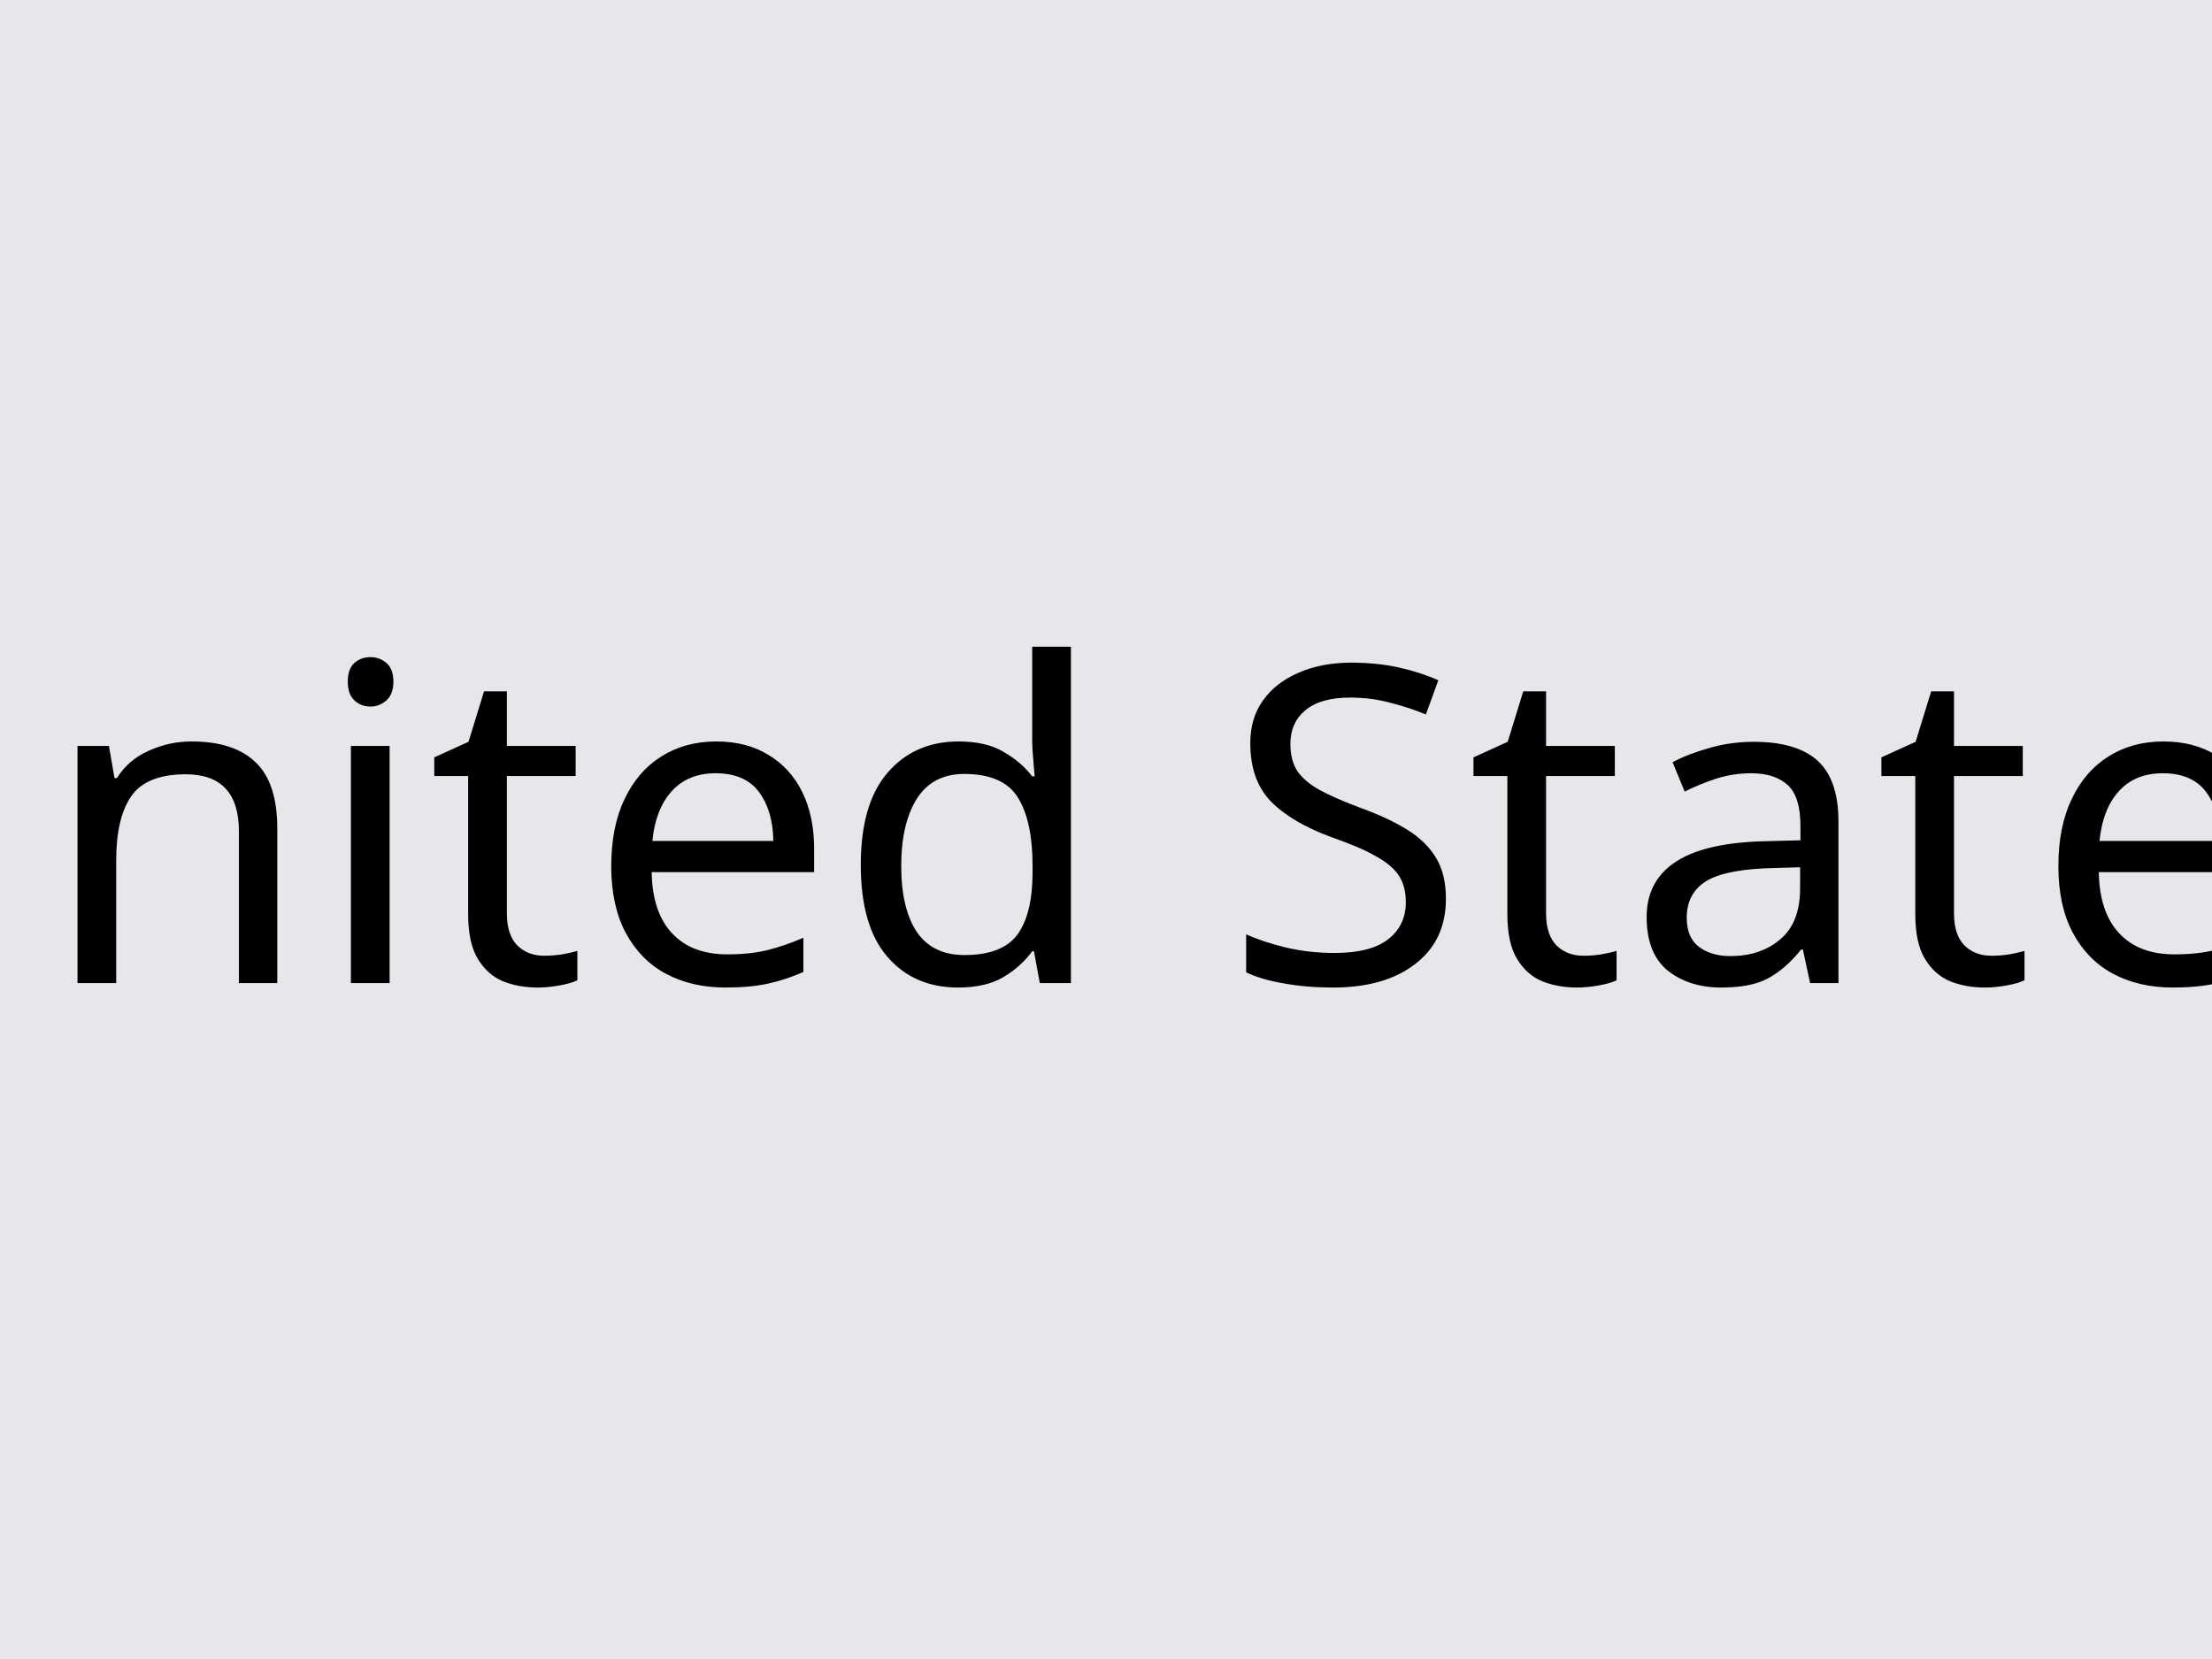
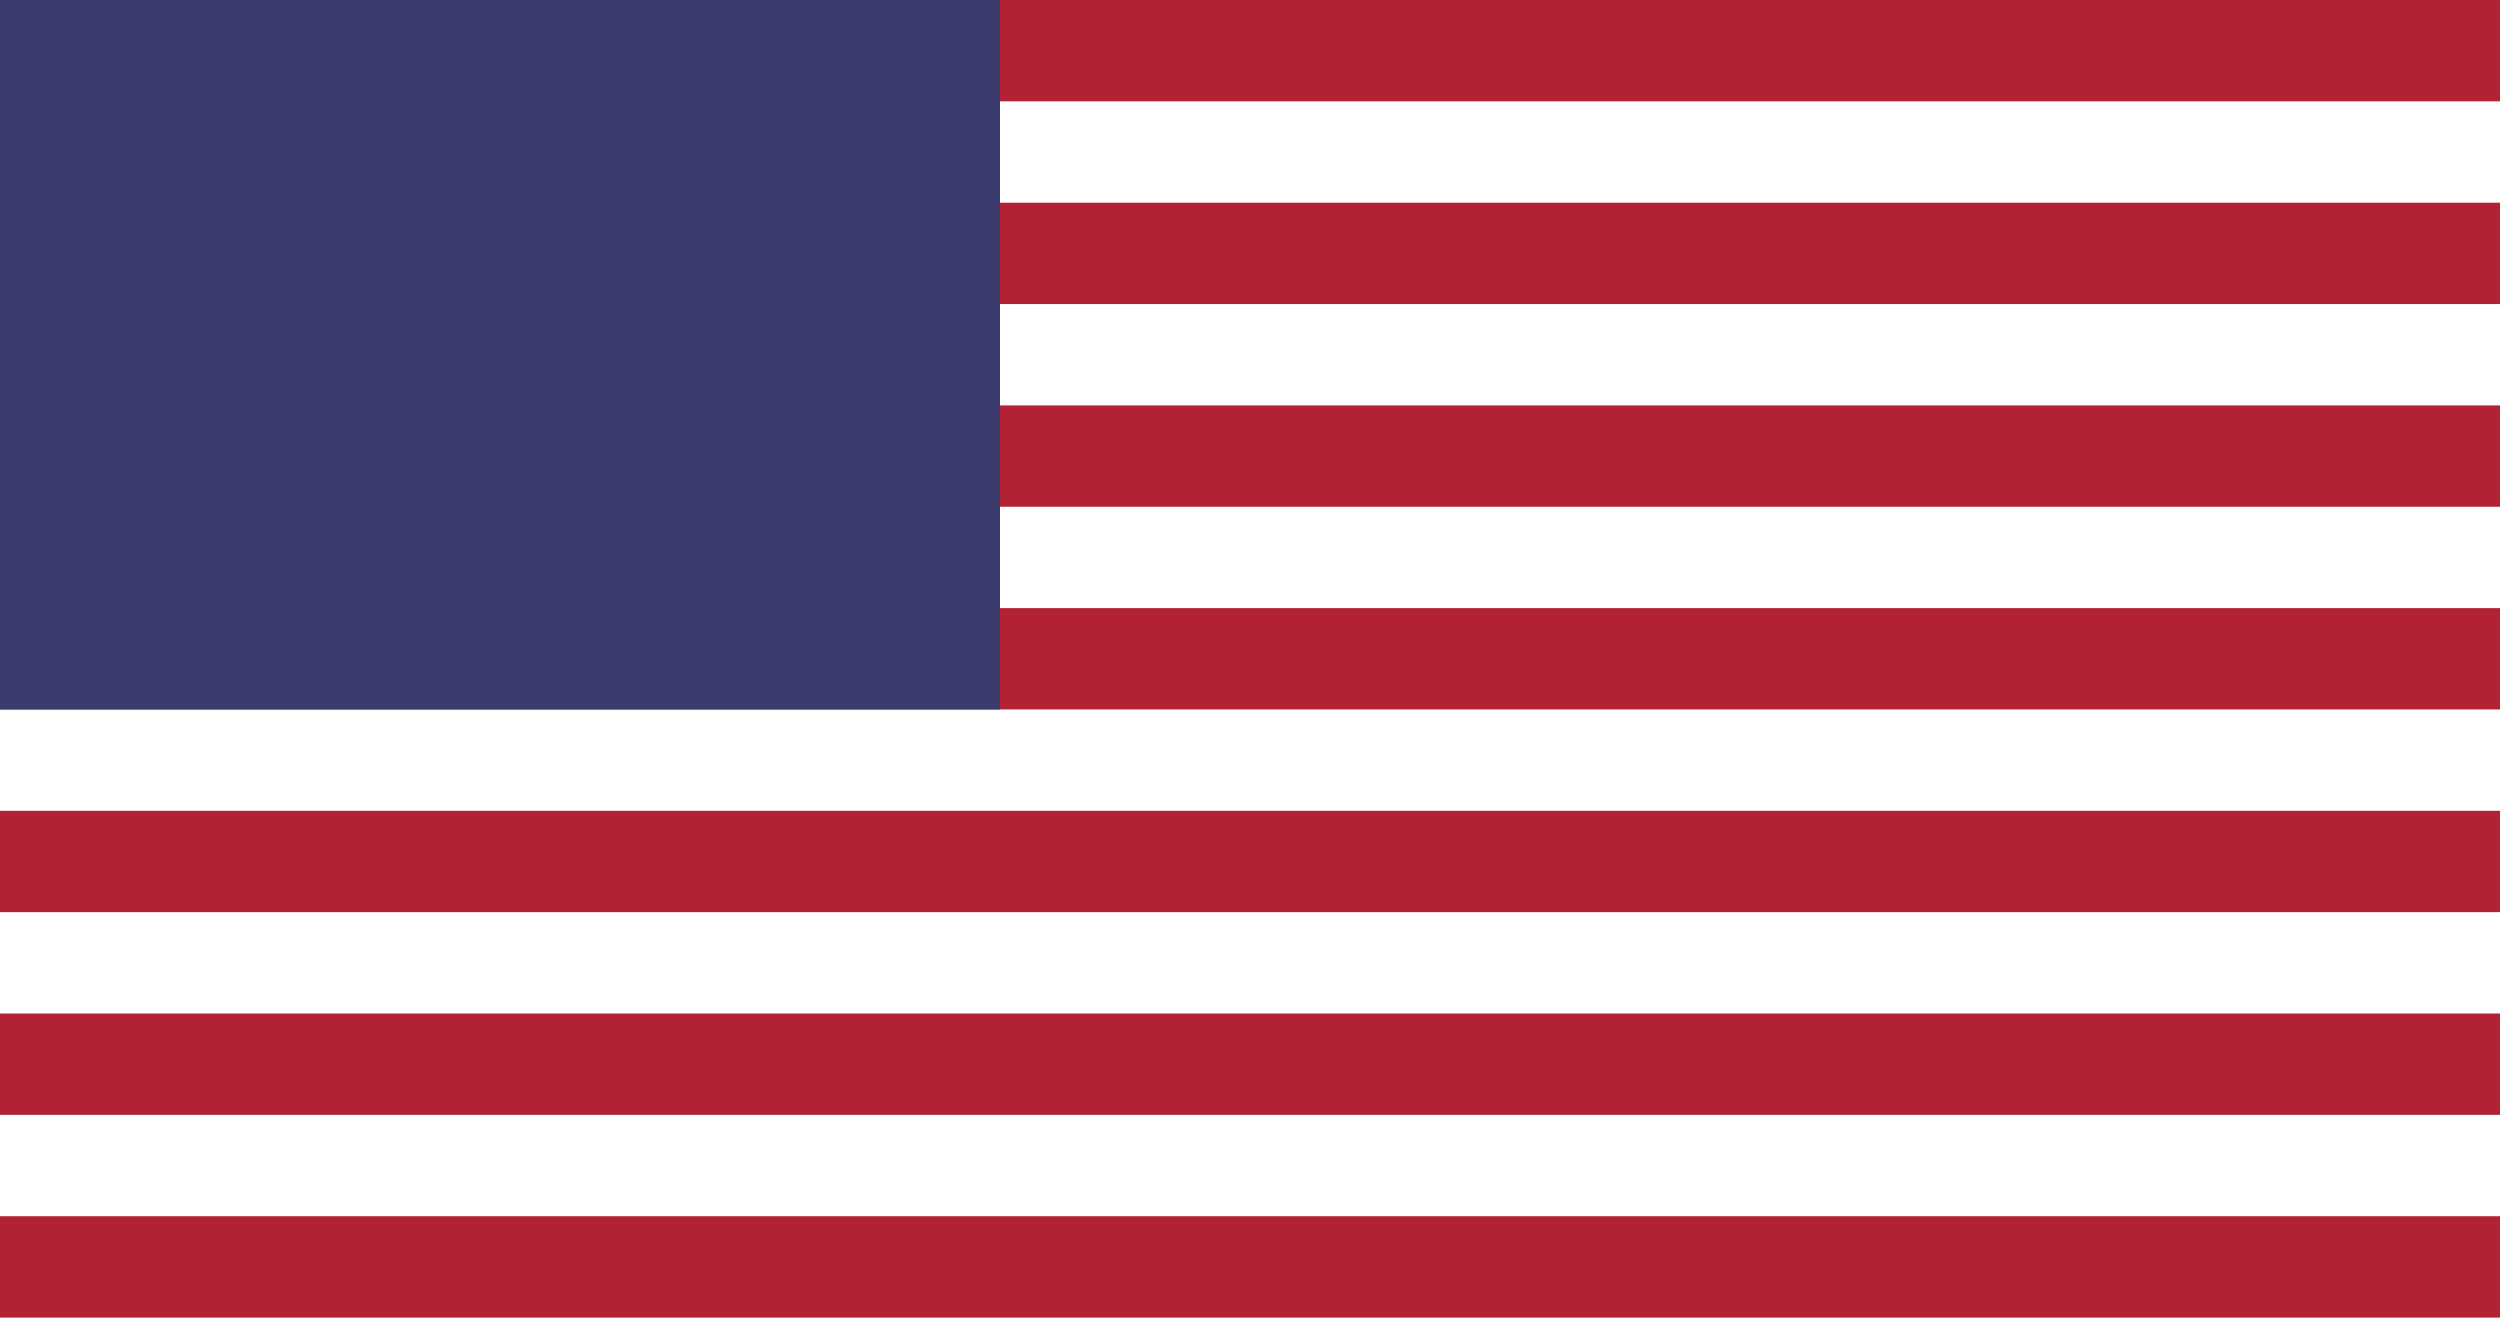
- <svg xmlns="http://www.w3.org/2000/svg" width="100" height="75">
-   <rect width="100" height="75" fill="#e5e7eb" />
-   <text x="50%" y="50%" dominant-baseline="middle" text-anchor="middle" font-family="sans-serif" font-size="20">United States</text>
+ <svg xmlns="http://www.w3.org/2000/svg" viewBox="0 0 740 390">
+   <rect width="740" height="390" fill="#B22234" />
+   <rect width="740" height="30" y="30" fill="#FFFFFF" />
+   <rect width="740" height="30" y="90" fill="#FFFFFF" />
+   <rect width="740" height="30" y="150" fill="#FFFFFF" />
+   <rect width="740" height="30" y="210" fill="#FFFFFF" />
+   <rect width="740" height="30" y="270" fill="#FFFFFF" />
+   <rect width="740" height="30" y="330" fill="#FFFFFF" />
+   <rect width="296" height="210" fill="#3C3B6E" />
</svg>
